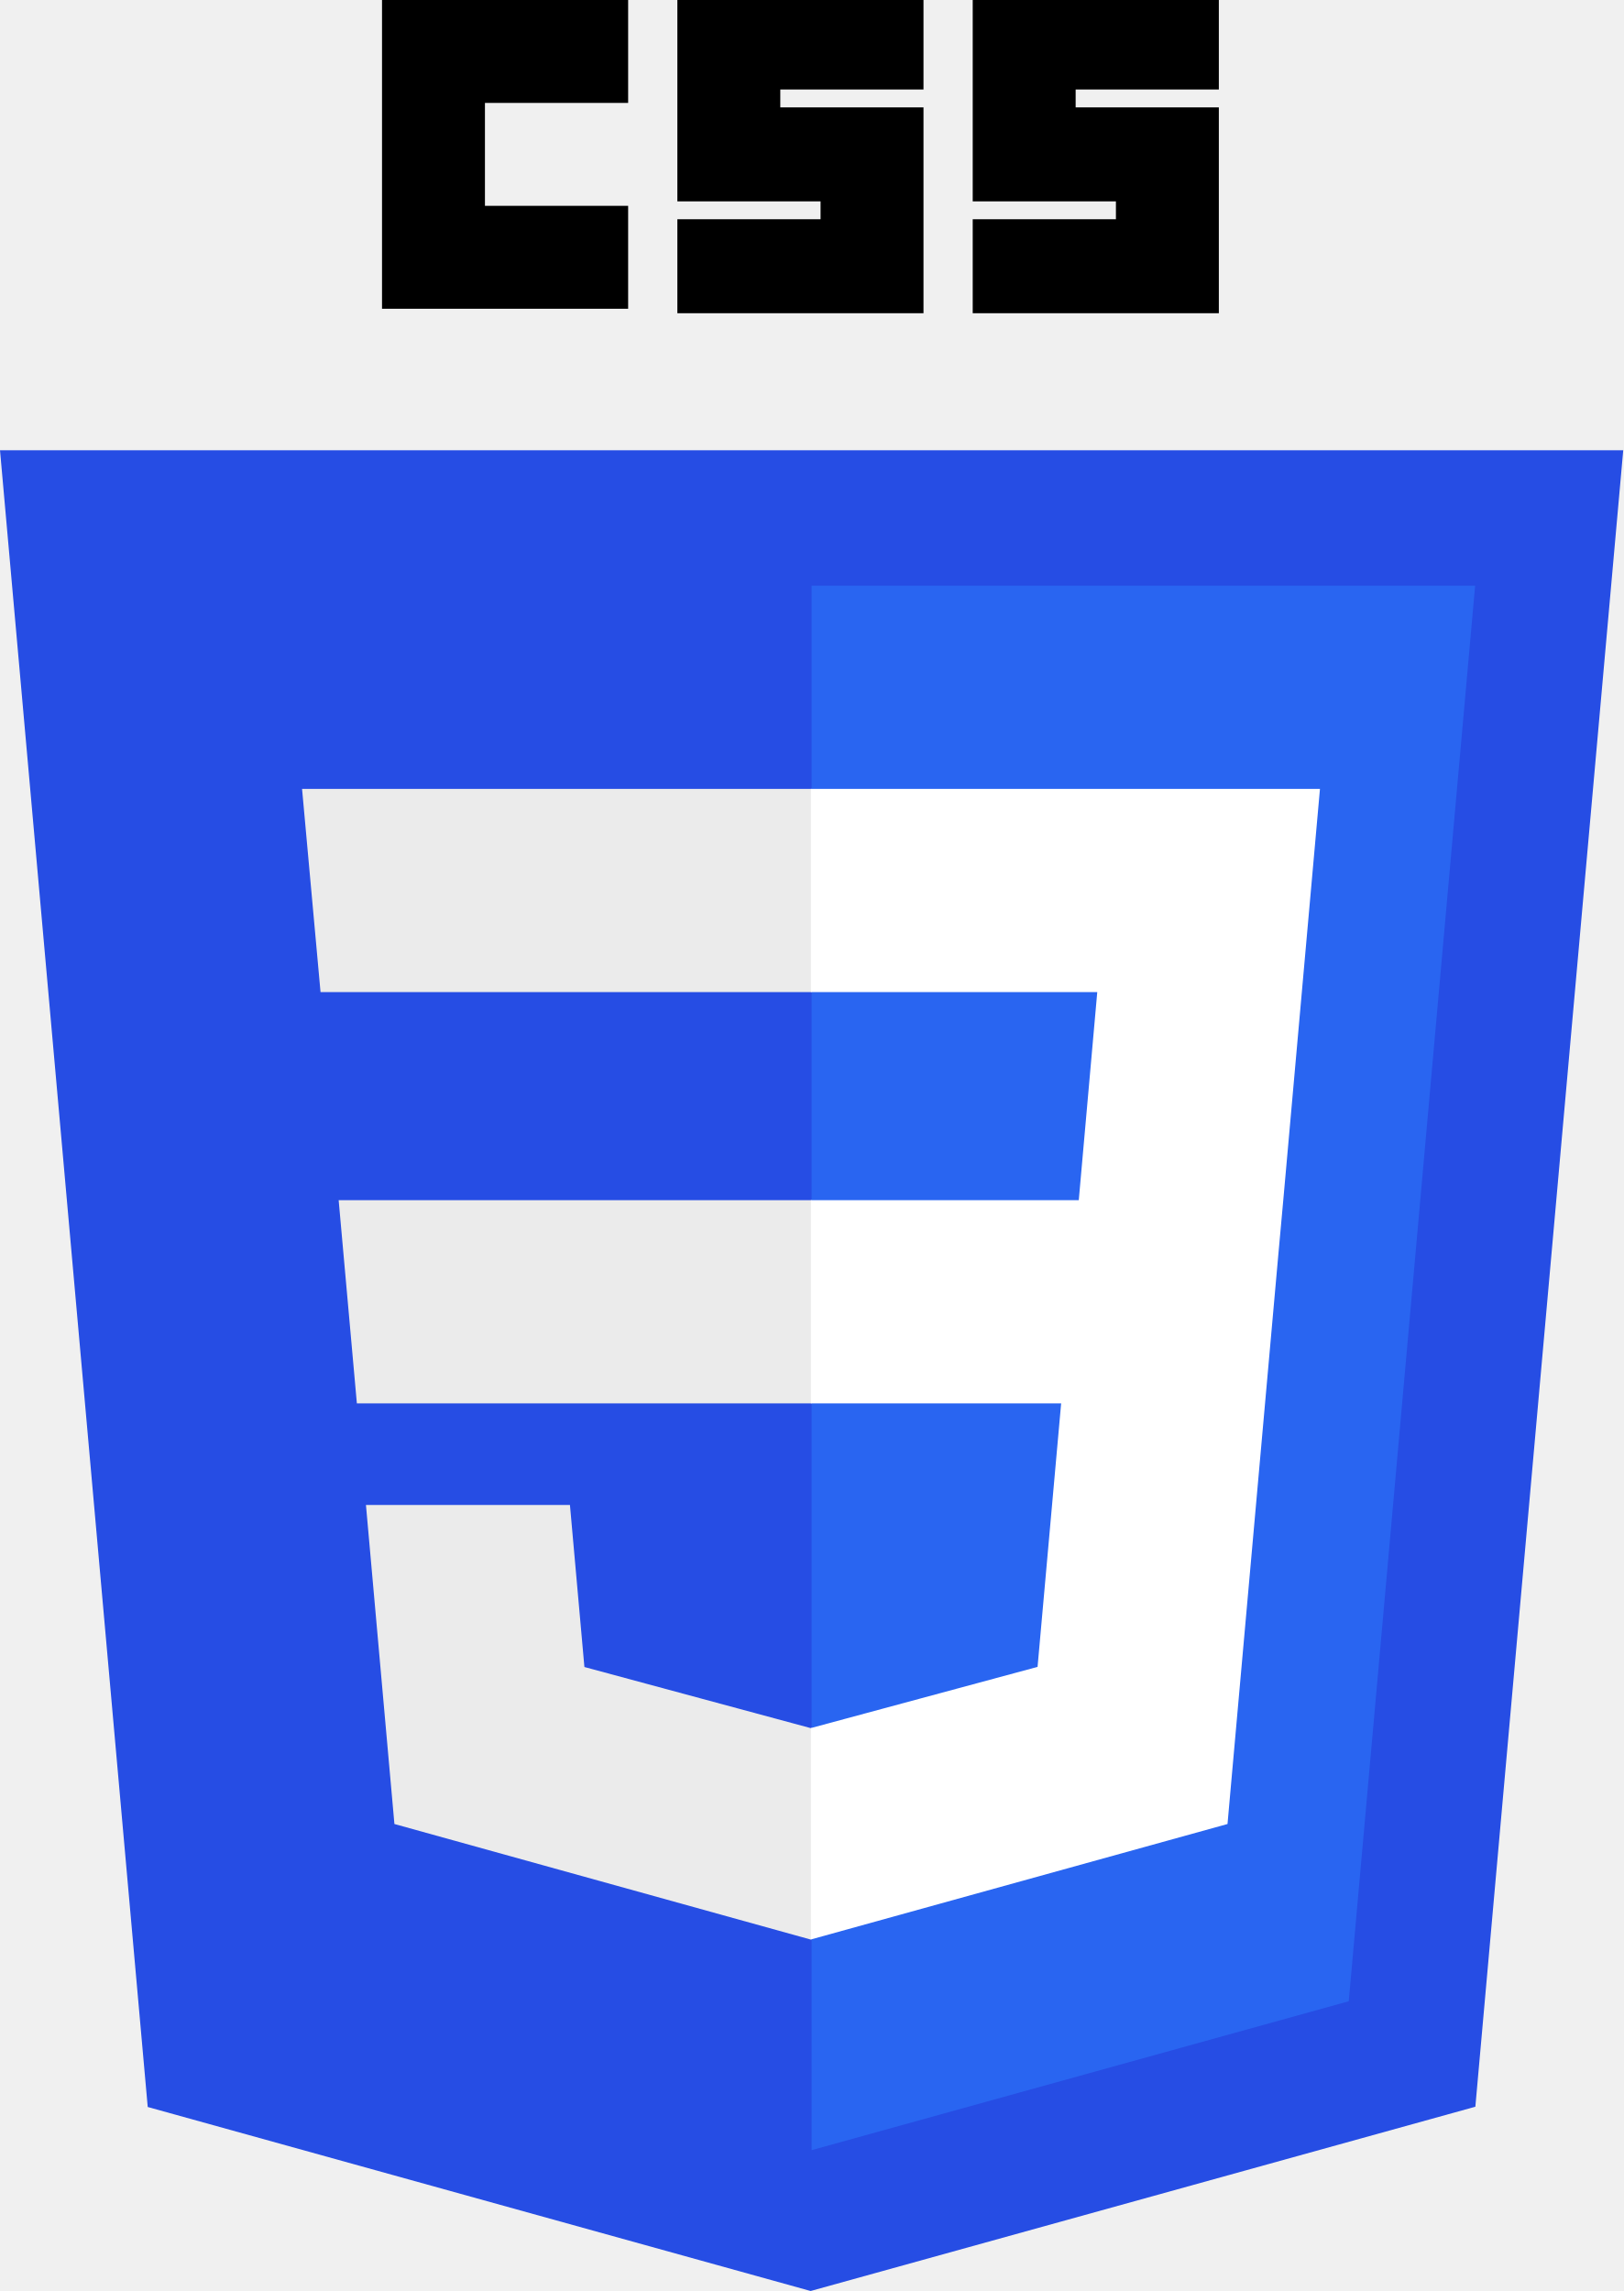
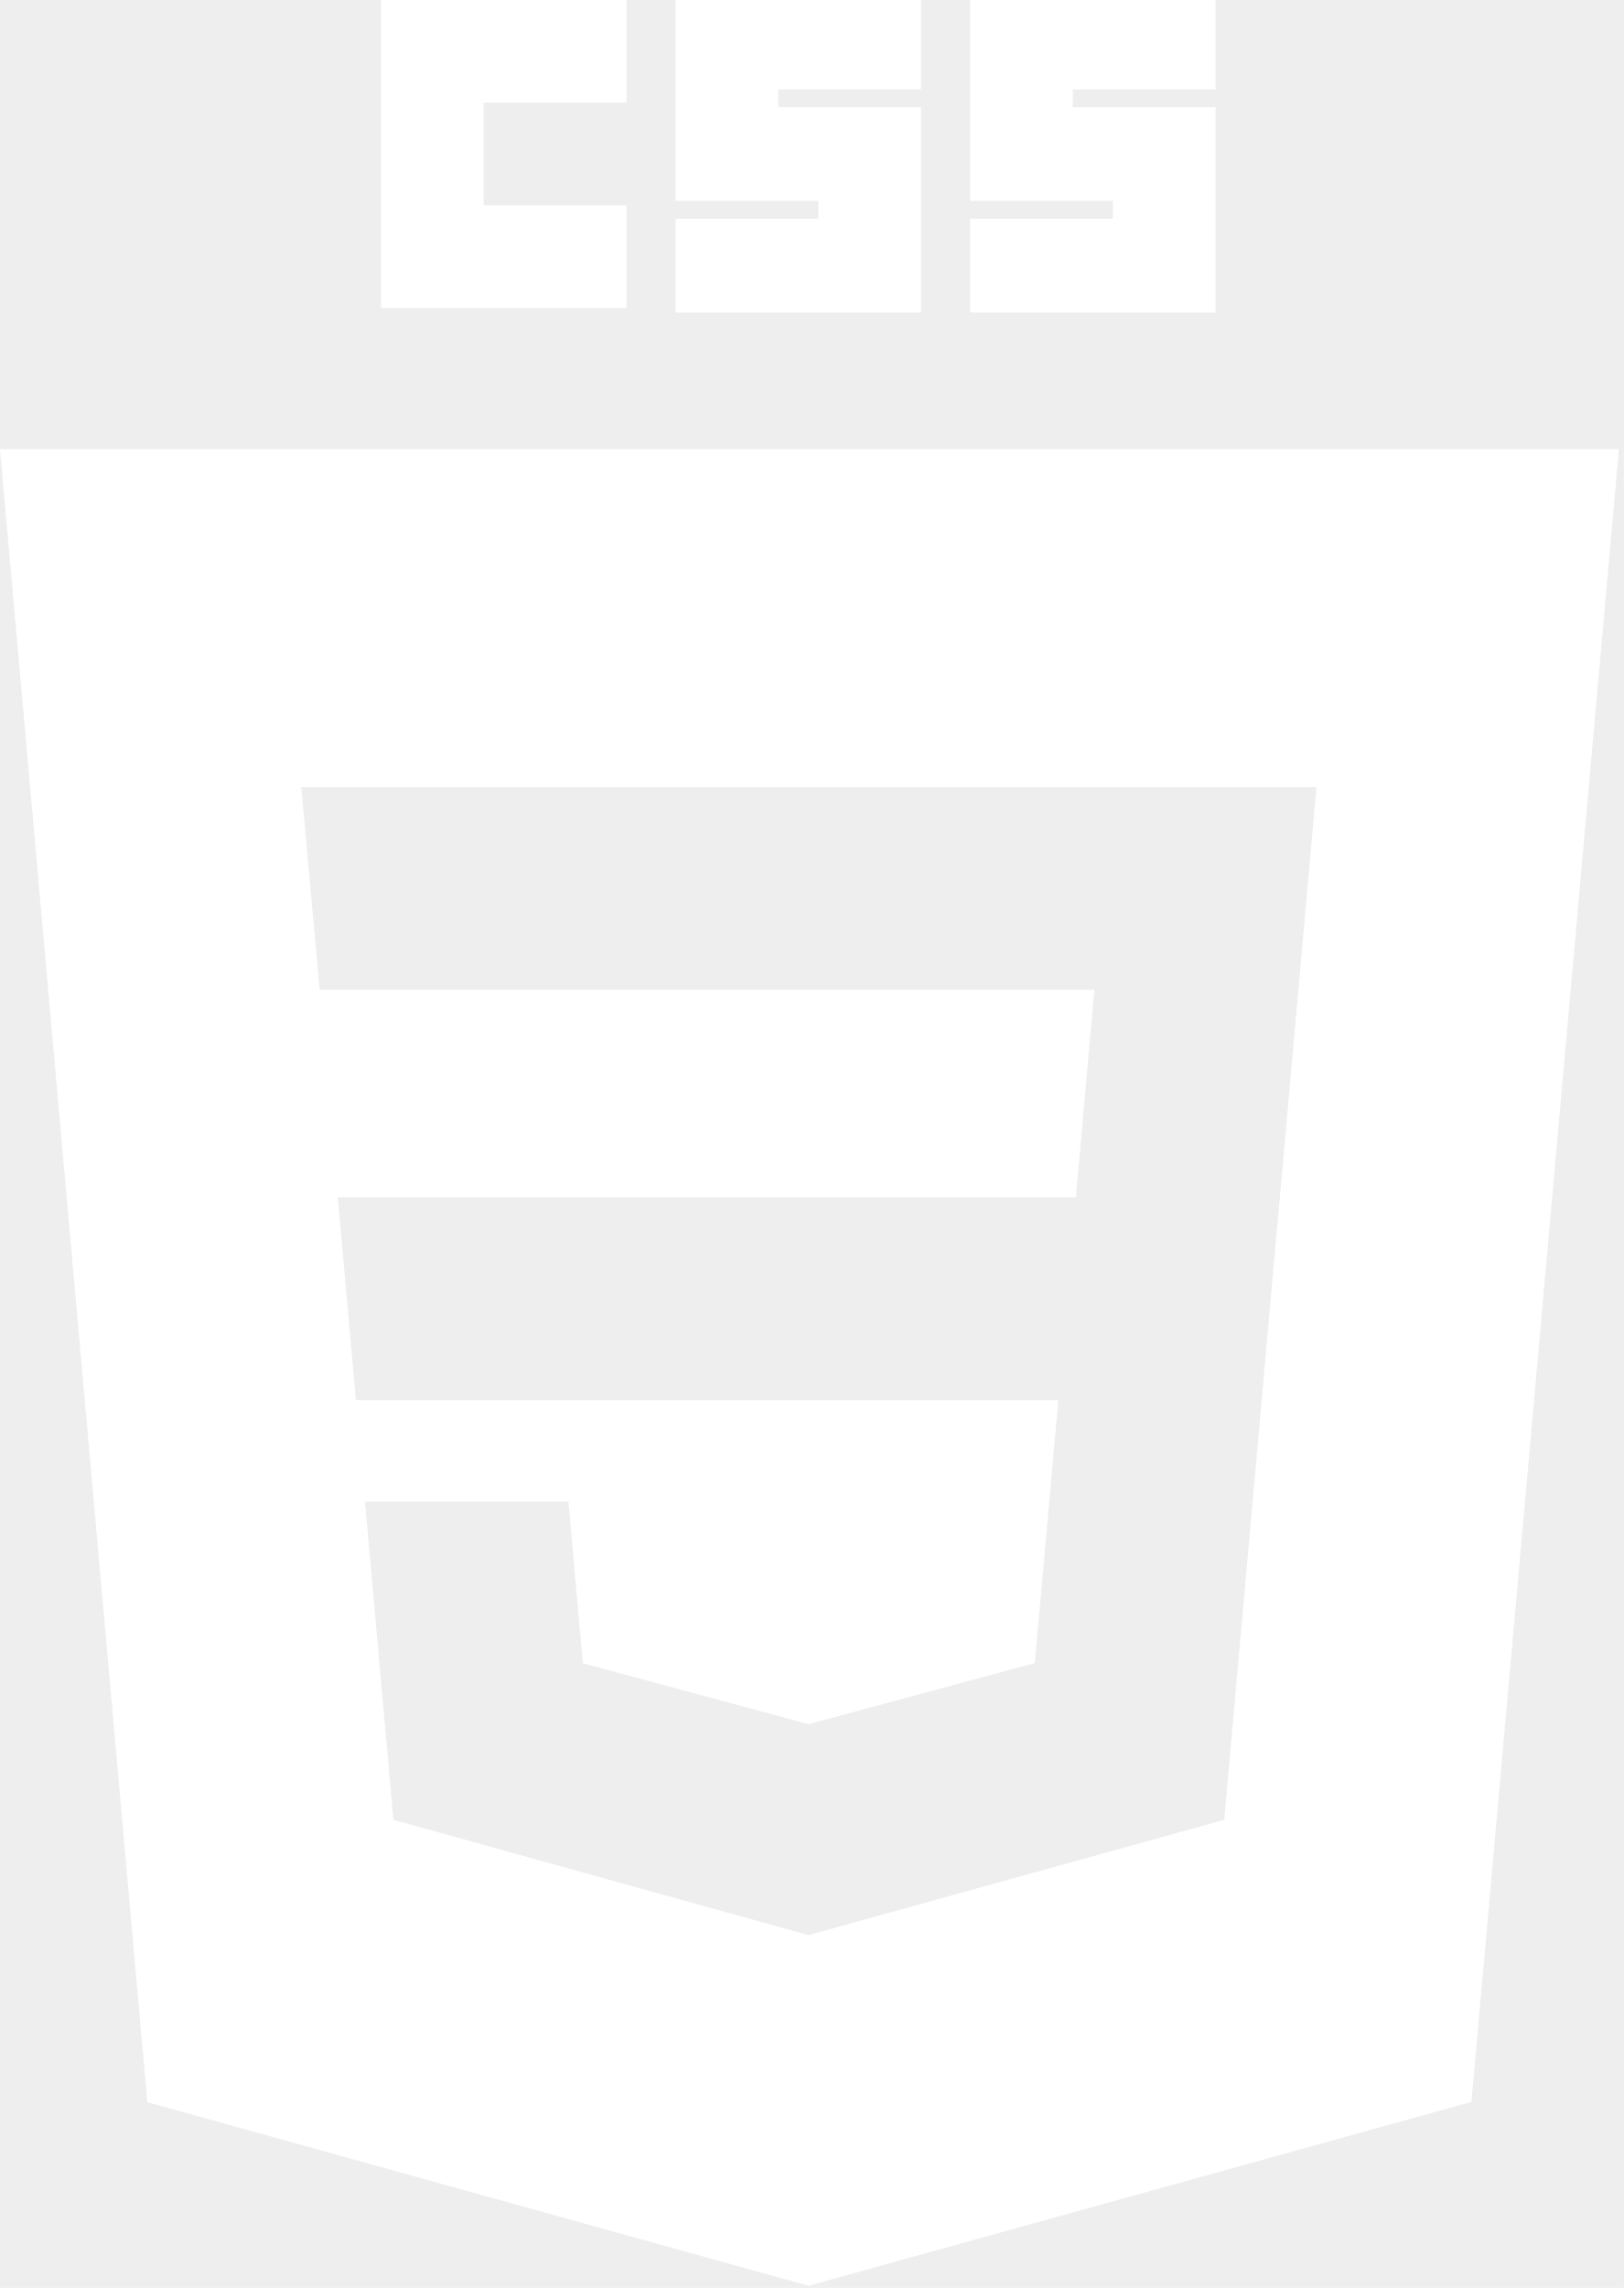
- <svg xmlns="http://www.w3.org/2000/svg" width="102.372mm" height="144.498mm" viewBox="0 0 362.734 512" id="svg3476" version="1.1">
-   <defs id="defs3478" />
-   <g id="layer1" transform="translate(-193.633,-276.3622)">
-     <g id="g3013" transform="translate(119,276.3622)">
-       <polygon id="polygon2989" points="437.367,100.62 404.321,470.819 255.778,512 107.644,470.877 74.633,100.62 " style="fill:#264de4" />
-       <polygon id="polygon2991" points="376.03,447.246 404.27,130.894 256,130.894 256,480.523 " style="fill:#2965f1" />
-       <polygon id="polygon2993" points="150.31,268.217 154.38,313.627 256,313.627 256,268.217 " style="fill:#ebebeb" />
-       <polygon id="polygon2995" points="256,176.305 255.843,176.305 142.132,176.305 146.26,221.716 256,221.716 " style="fill:#ebebeb" />
-       <polygon id="polygon2997" points="256,433.399 256,386.153 255.801,386.206 205.227,372.55 201.994,336.333 177.419,336.333 156.409,336.333 162.771,407.634 255.791,433.457 " style="fill:#ebebeb" />
-       <path id="path2999" d="m 160,0 55,0 0,23 -32,0 0,23 32,0 0,23 -55,0 z" />
-       <path id="path3001" d="m 226,0 55,0 0,20 -32,0 0,4 32,0 0,46 -55,0 0,-21 32,0 0,-4 -32,0 z" />
-       <path id="path3003" d="m 292,0 55,0 0,20 -32,0 0,4 32,0 0,46 -55,0 0,-21 32,0 0,-4 -32,0 z" />
-       <polygon id="polygon3005" points="311.761,313.627 306.49,372.521 255.843,386.191 255.843,433.435 348.937,407.634 349.62,399.962 360.291,280.411 361.399,268.217 369.597,176.305 255.843,176.305 255.843,221.716 319.831,221.716 315.699,268.217 255.843,268.217 255.843,313.627 " style="fill:#ffffff" />
+ <svg xmlns="http://www.w3.org/2000/svg" width="100%" height="100%" viewBox="0 0 291 410" version="1.1" xml:space="preserve" style="fill-rule:evenodd;clip-rule:evenodd;stroke-linejoin:round;stroke-miterlimit:1.414;">
+   <g id="g3013" transform="matrix(1,0,0,1,-59.7064,0)">
+     <g transform="matrix(1.08582,0,0,1.02657,59.7064,0)">
+       <rect x="0" y="0" width="268" height="399" style="fill-opacity:0.01" />
    </g>
+     <g id="polygon2989" transform="matrix(1,0,0,1,59.7064,0)">
+       <path d="M290.188,80.496L263.751,376.655L144.916,409.6L26.409,376.702L0,80.496L290.188,80.496ZM235.972,141.044L54,141.044L57.302,177.373L196.159,177.373L192.853,214.574L60.542,214.574L63.798,250.902L189.703,250.902L185.486,298.017L144.935,308.965L104.476,298.04L101.889,269.066L65.421,269.066L70.511,326.107L144.927,346.766L219.444,326.107L219.99,319.97L228.527,224.329L229.413,214.574L235.972,141.044ZM60.542,214.574L63.798,250.902L60.542,214.574ZM54,141.044L57.302,177.373L54,141.044Z" style="fill:white;fill-rule:nonzero;" />
+     </g>
+     <path id="path2999" d="M128,0L172,0L172,18.4L146.4,18.4L146.4,36.8L172,36.8L172,55.2L128,55.2L128,0Z" style="fill:white;fill-rule:nonzero;" />
+     <path id="path3001" d="M180.8,0L224.8,0L224.8,16L199.2,16L199.2,19.2L224.8,19.2L224.8,56L180.8,56L180.8,39.2L206.4,39.2L206.4,36L180.8,36L180.8,0Z" style="fill:white;fill-rule:nonzero;" />
+     <path id="path3003" d="M233.6,0L277.6,0L277.6,16L252,16L252,19.2L277.6,19.2L277.6,56L233.6,56L233.6,39.2L259.2,39.2L259.2,36L233.6,36L233.6,0Z" style="fill:white;fill-rule:nonzero;" />
  </g>
</svg>
